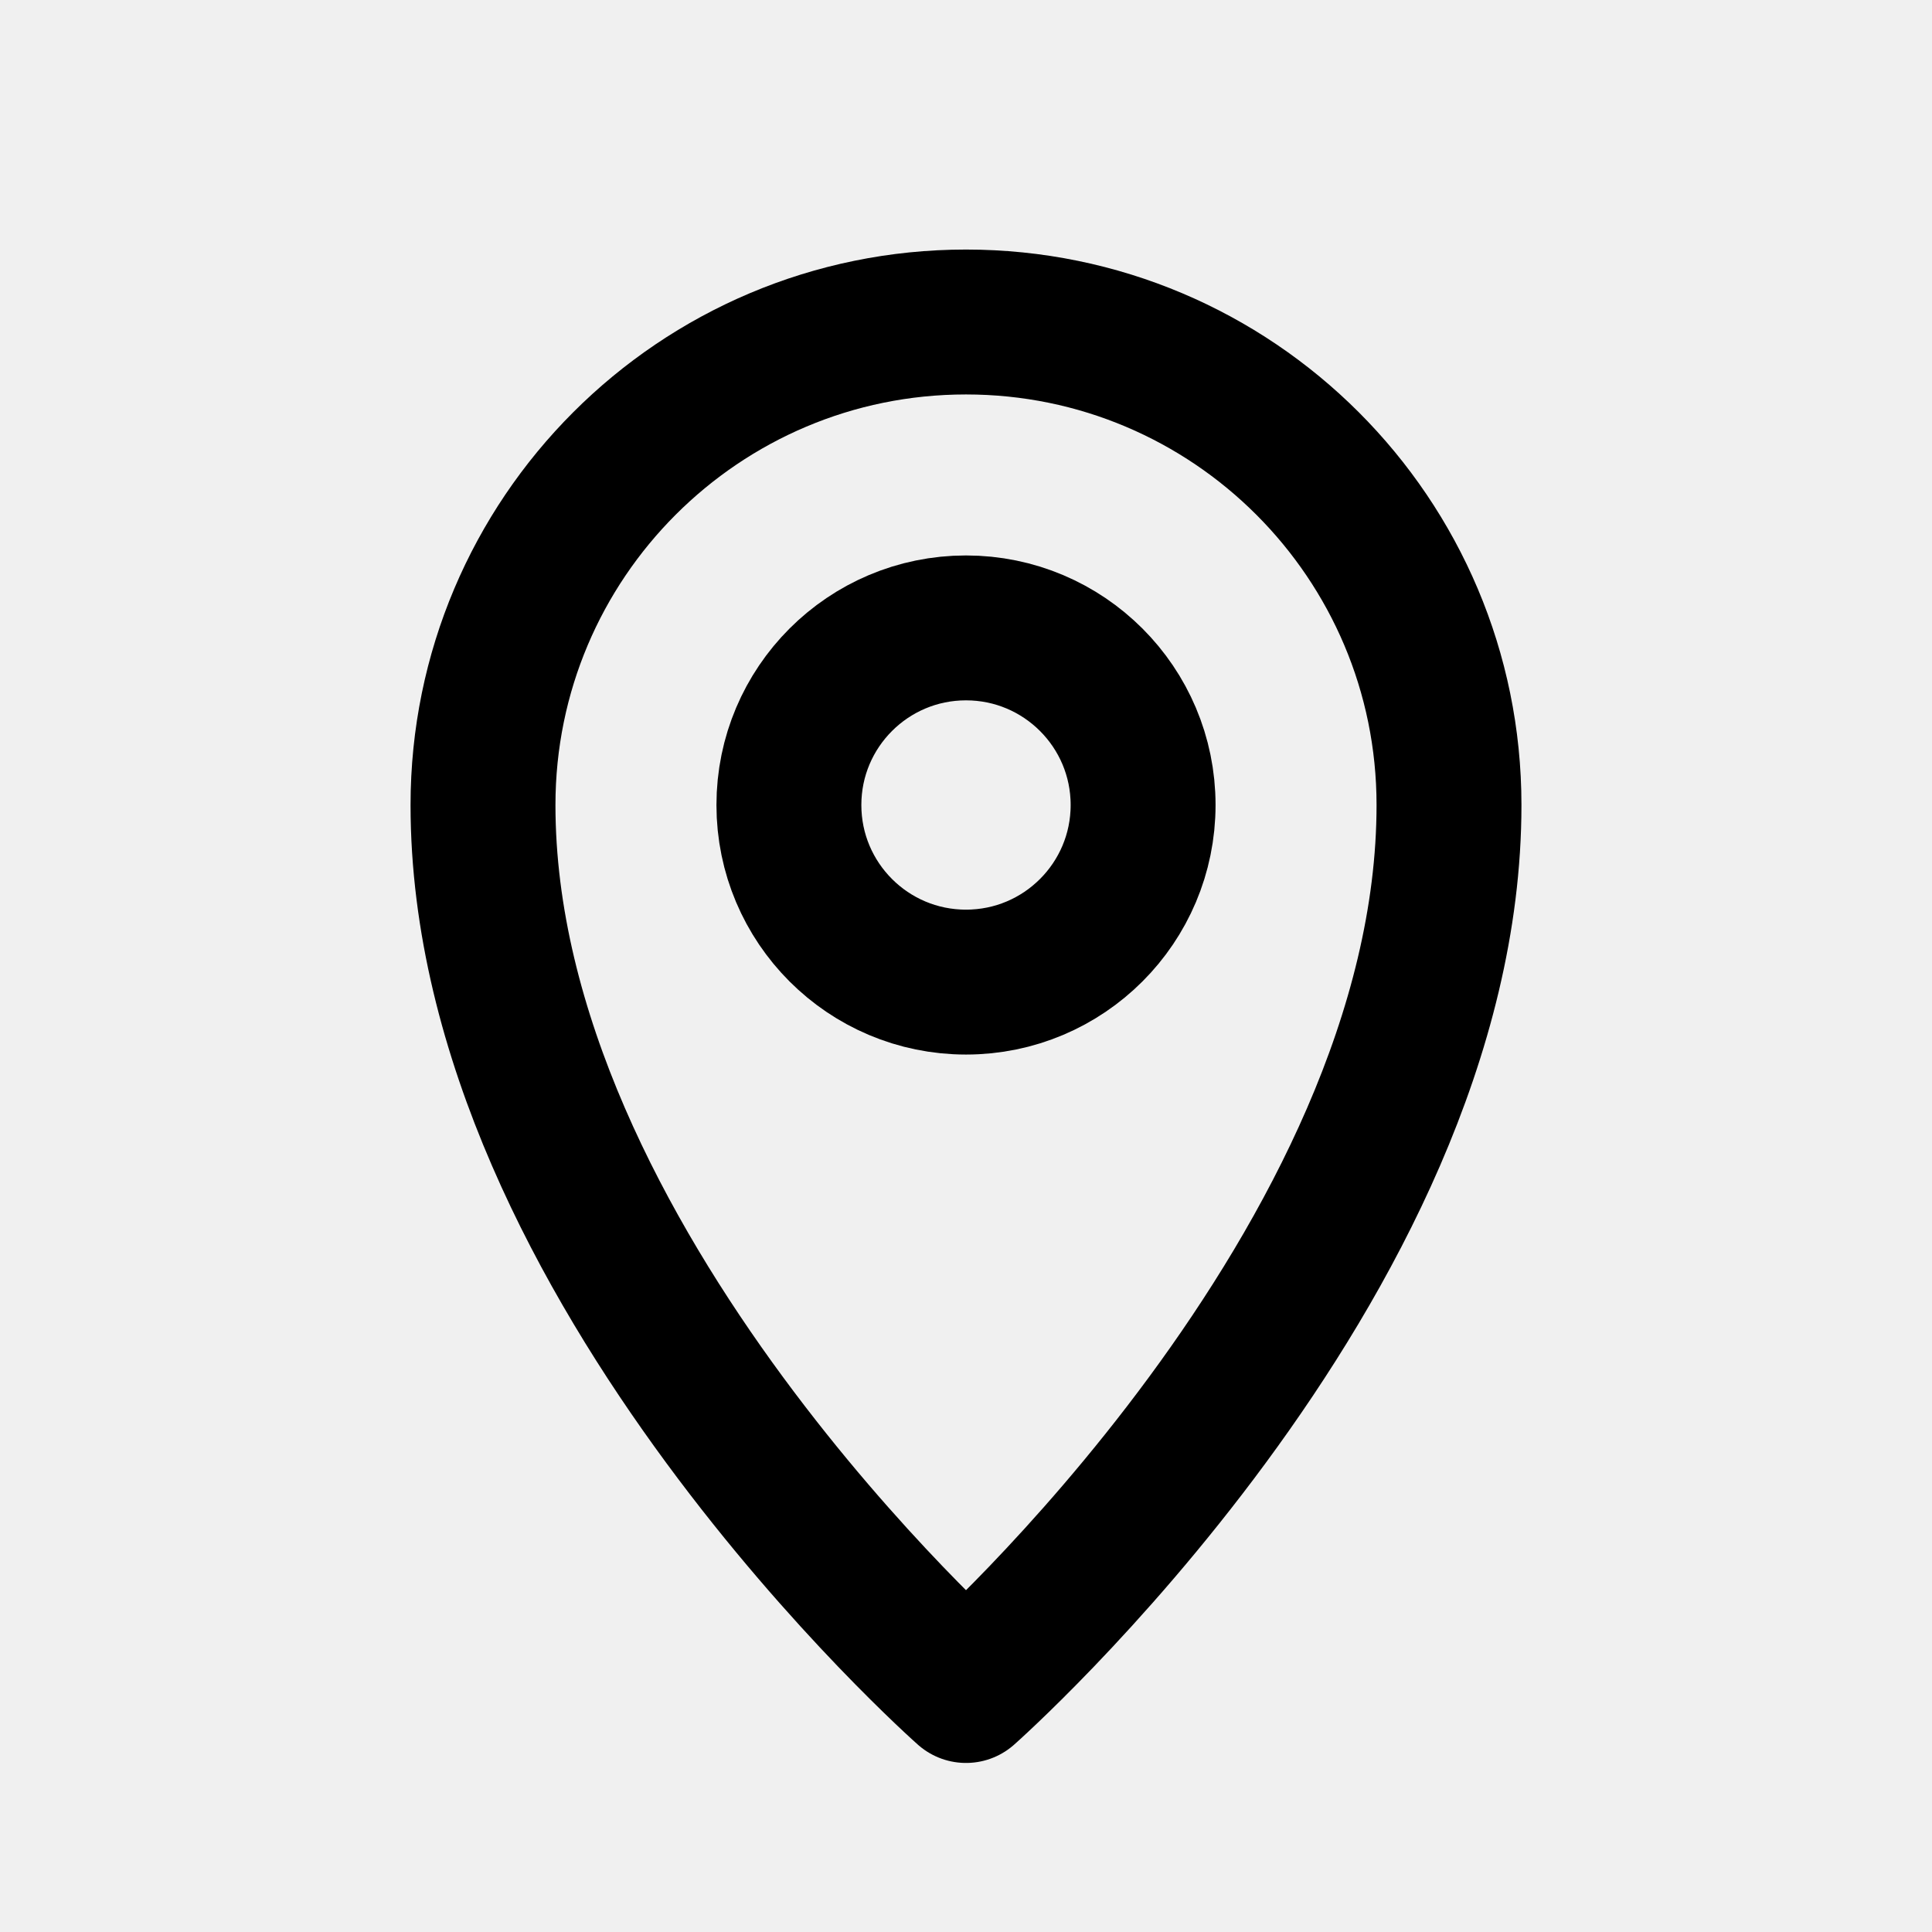
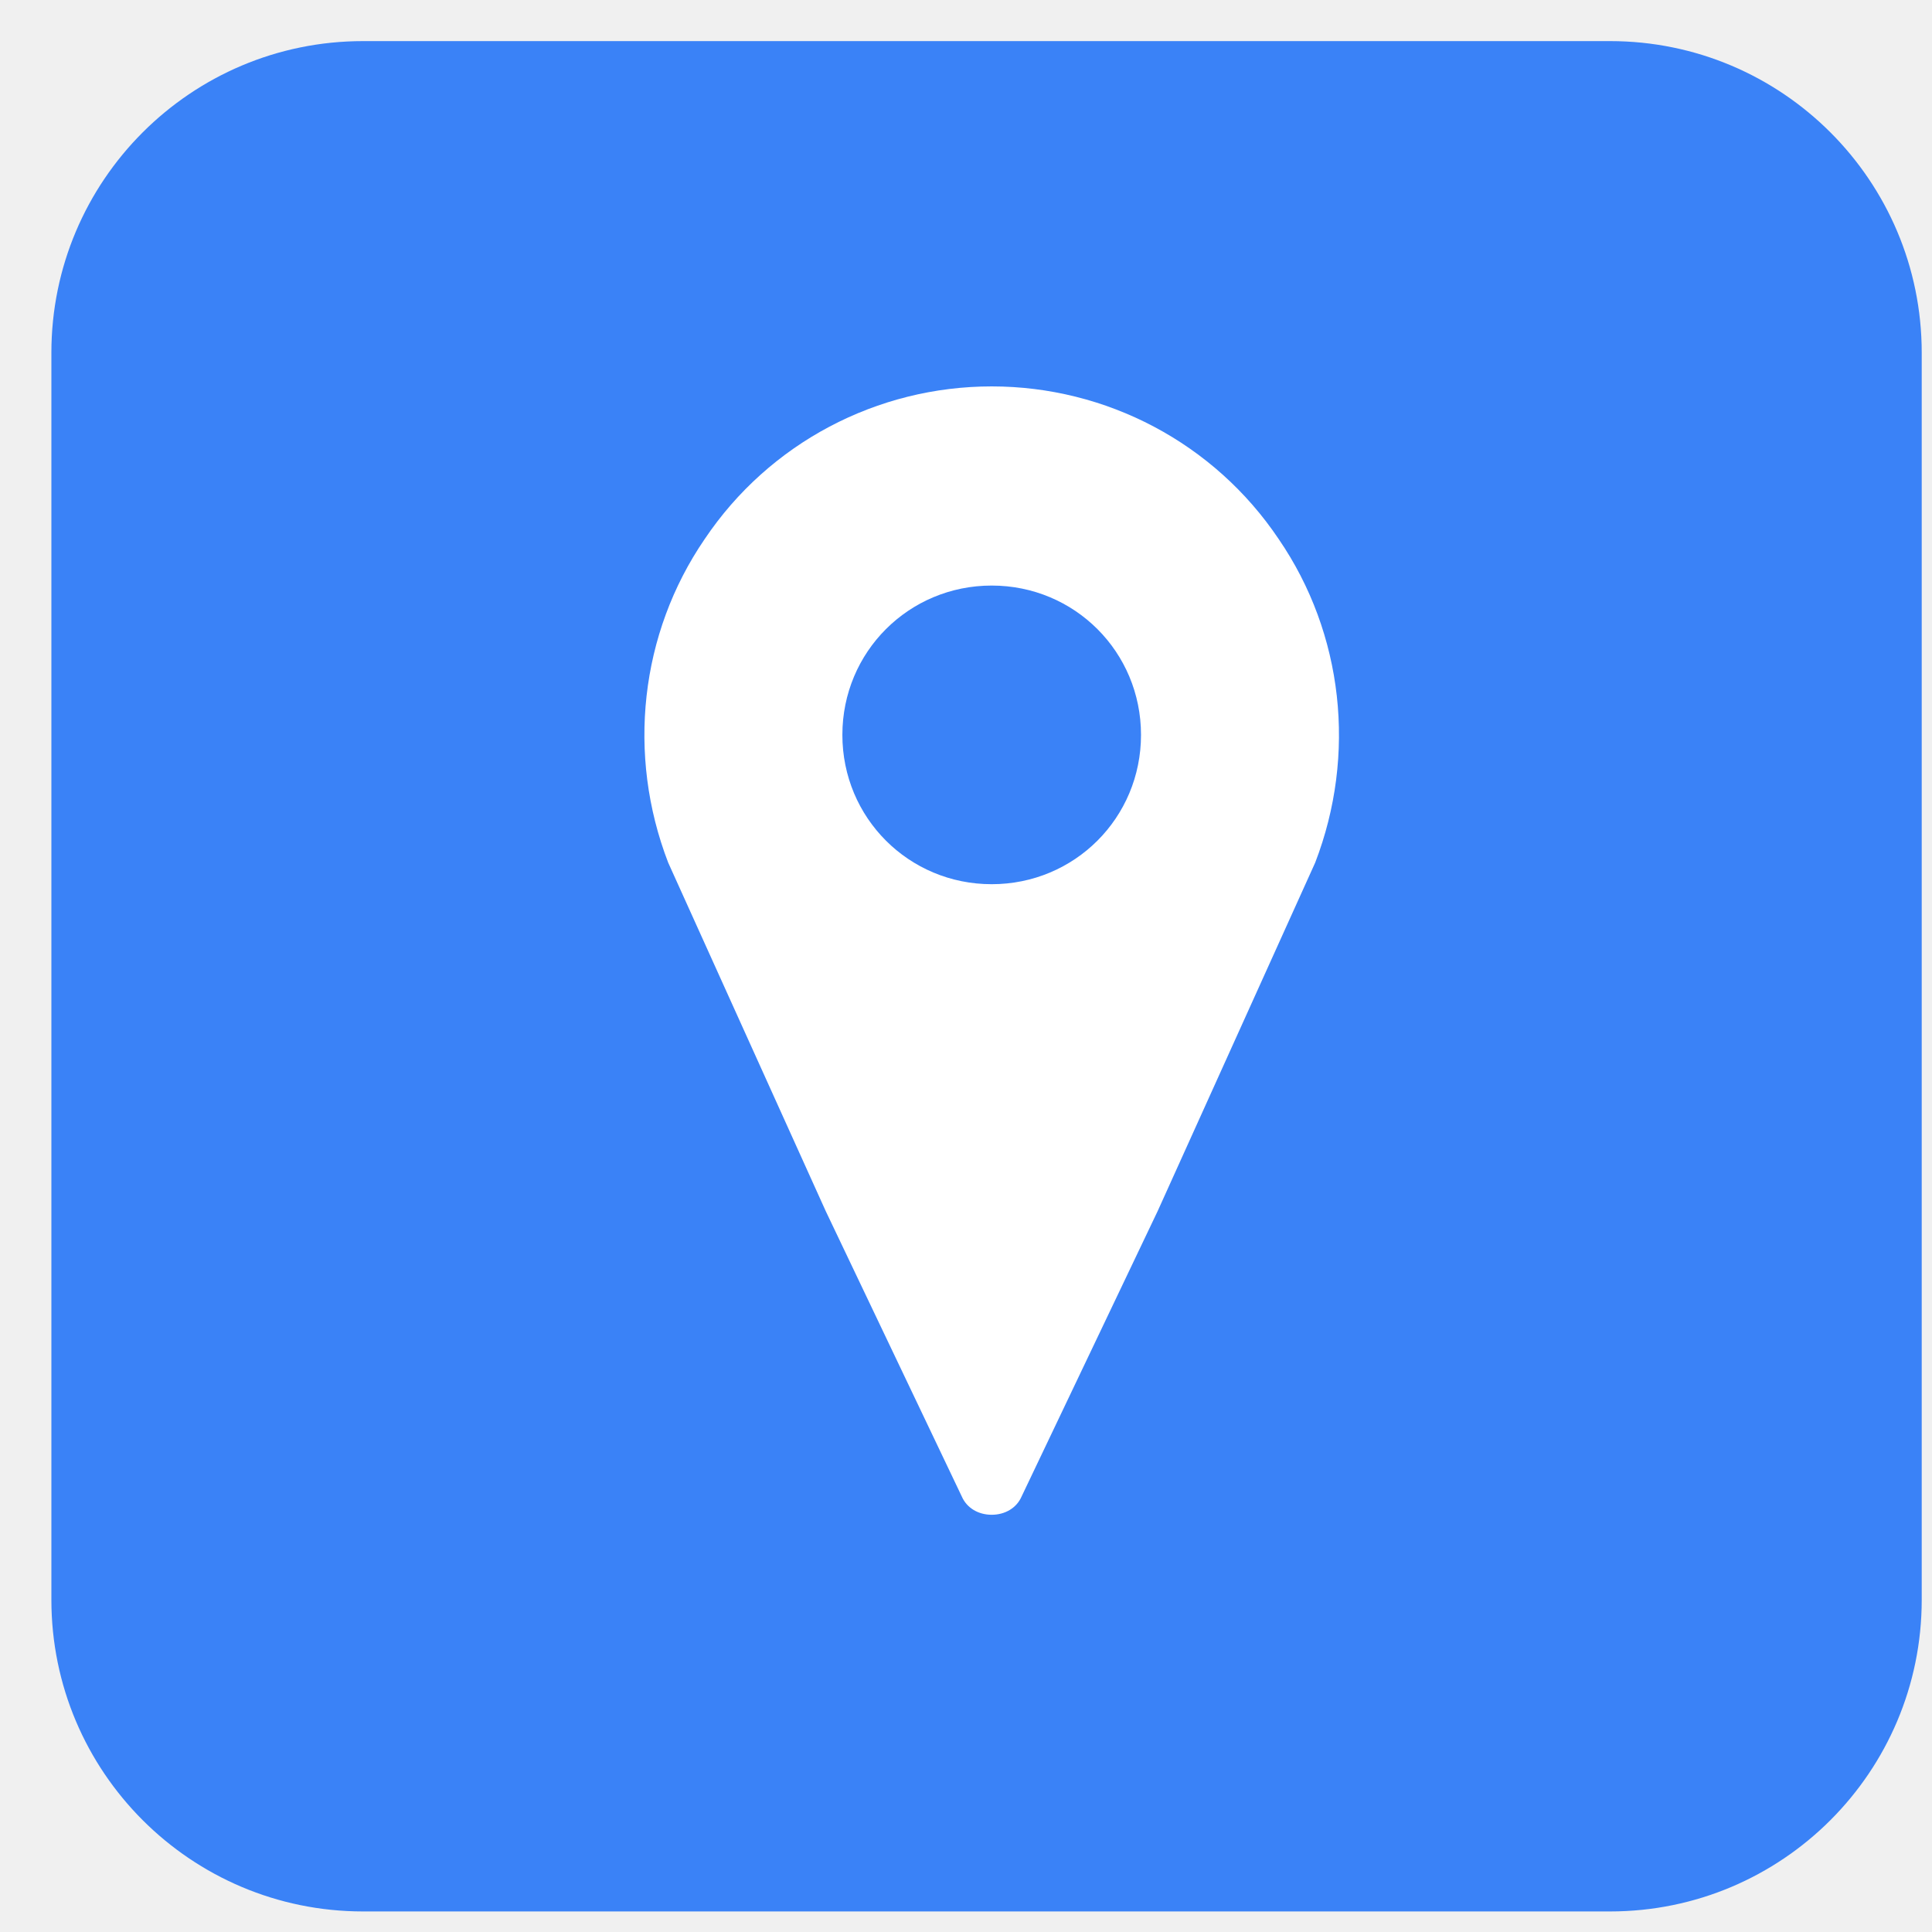
- <svg xmlns="http://www.w3.org/2000/svg" viewBox="0 0 24 24" fill="none" stroke="currentColor" stroke-width="1.8" stroke-linecap="round" stroke-linejoin="round">
-   <path d="M12 21s6-5.3 6-11a6 6 0 0 0-12 0c0 5.7 6 11 6 11Z" />
-   <path d="M12 12.2a2.2 2.2 0 1 0 0-4.4 2.2 2.2 0 0 0 0 4.4Z" />
+ <svg xmlns="http://www.w3.org/2000/svg" width="188" height="188" xml:space="preserve" overflow="hidden">
+   <g transform="translate(-1631 -1017)">
+     <g>
+       <path d="M1636 1051.33C1636 1034.58 1649.58 1021 1666.33 1021L1787.67 1021C1804.42 1021 1818 1034.58 1818 1051.33L1818 1172.67C1818 1189.42 1804.42 1203 1787.67 1203L1666.33 1203C1649.58 1203 1636 1189.42 1636 1172.67Z" fill="#3A82F7" fill-rule="evenodd" fill-opacity="1" />
+       <g>
+         <g>
+           <g>
+             <path d="M1727.5 1103.04C1719.43 1103.04 1712.97 1096.58 1712.97 1088.51 1712.97 1080.44 1719.43 1073.98 1727.5 1073.98 1735.57 1073.98 1742.03 1080.44 1742.03 1088.51 1742.03 1096.58 1735.57 1103.04 1727.5 1103.04ZM1727.5 1054.6C1716.36 1054.6 1705.86 1060.09 1699.57 1069.46 1693.27 1078.66 1691.98 1090.45 1696.02 1100.94L1711.35 1134.85 1724.59 1162.62C1725.08 1163.75 1726.21 1164.4 1727.5 1164.4 1728.79 1164.4 1729.92 1163.75 1730.41 1162.62L1743.65 1134.85 1758.98 1100.94C1763.02 1090.45 1761.73 1078.66 1755.43 1069.46 1749.14 1060.09 1738.64 1054.6 1727.5 1054.6Z" fill="#FFFFFF" fill-rule="nonzero" fill-opacity="1" />
+           </g>
+         </g>
+       </g>
+     </g>
+   </g>
</svg>
